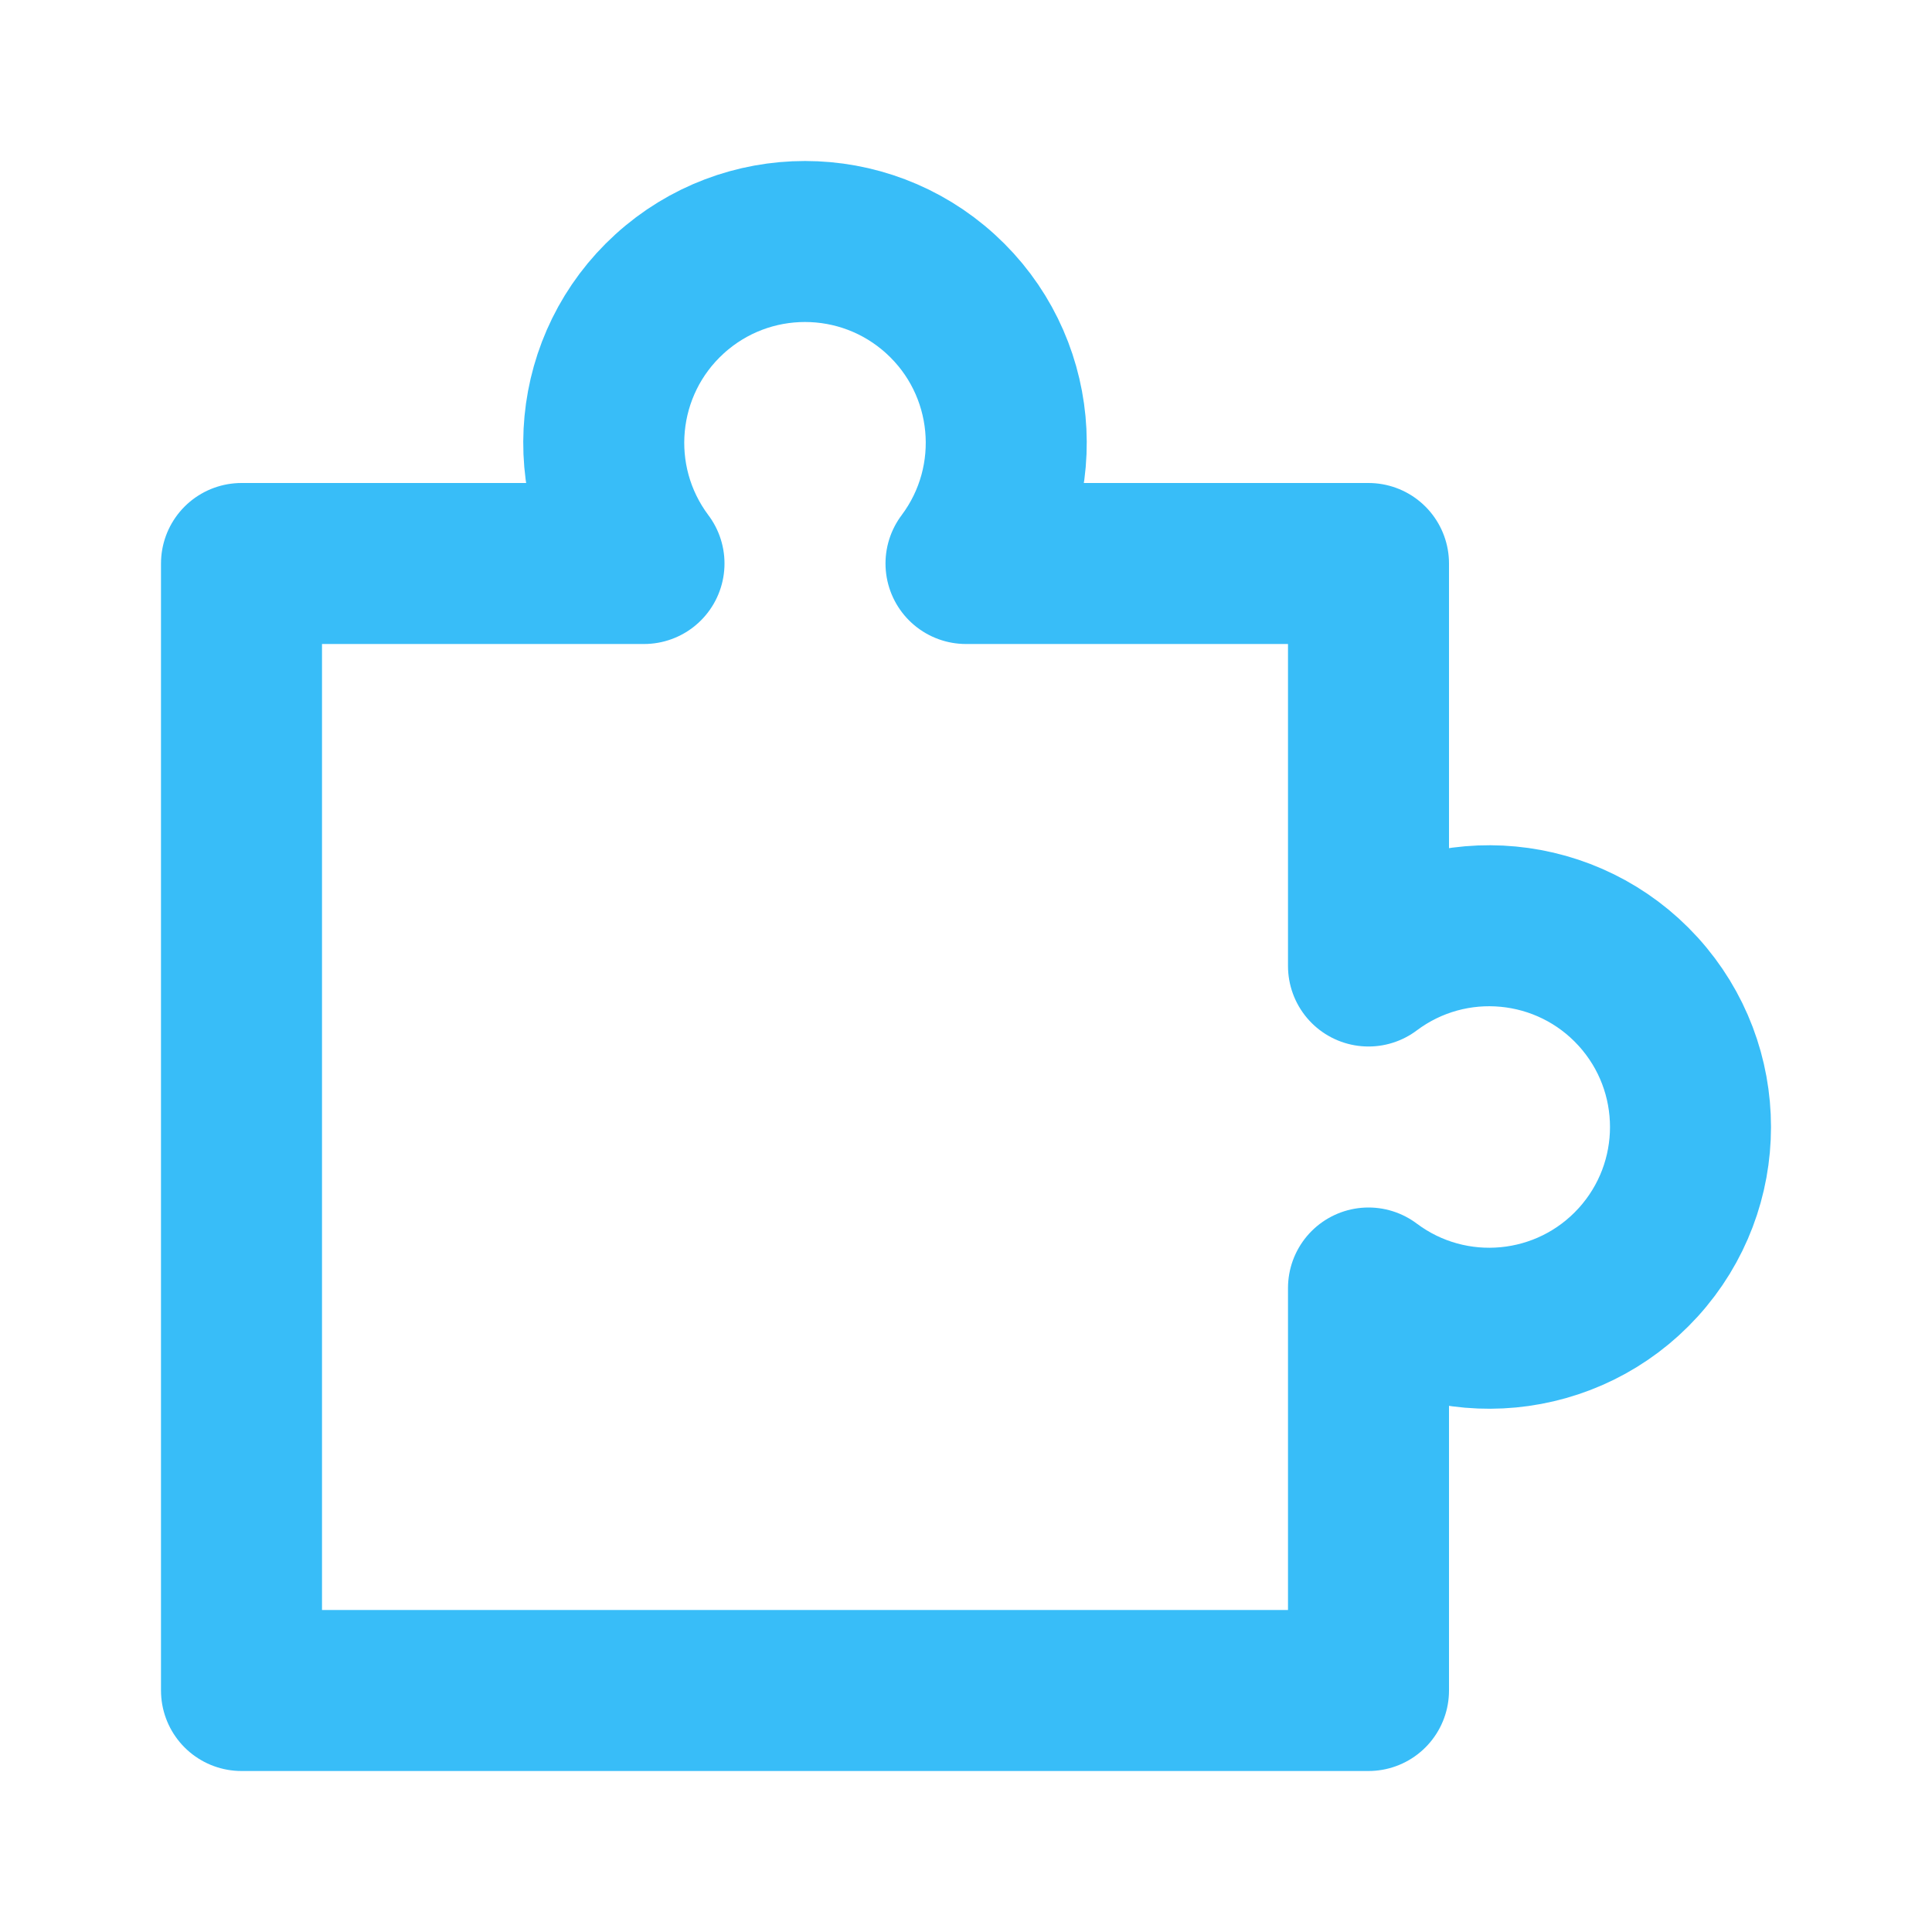
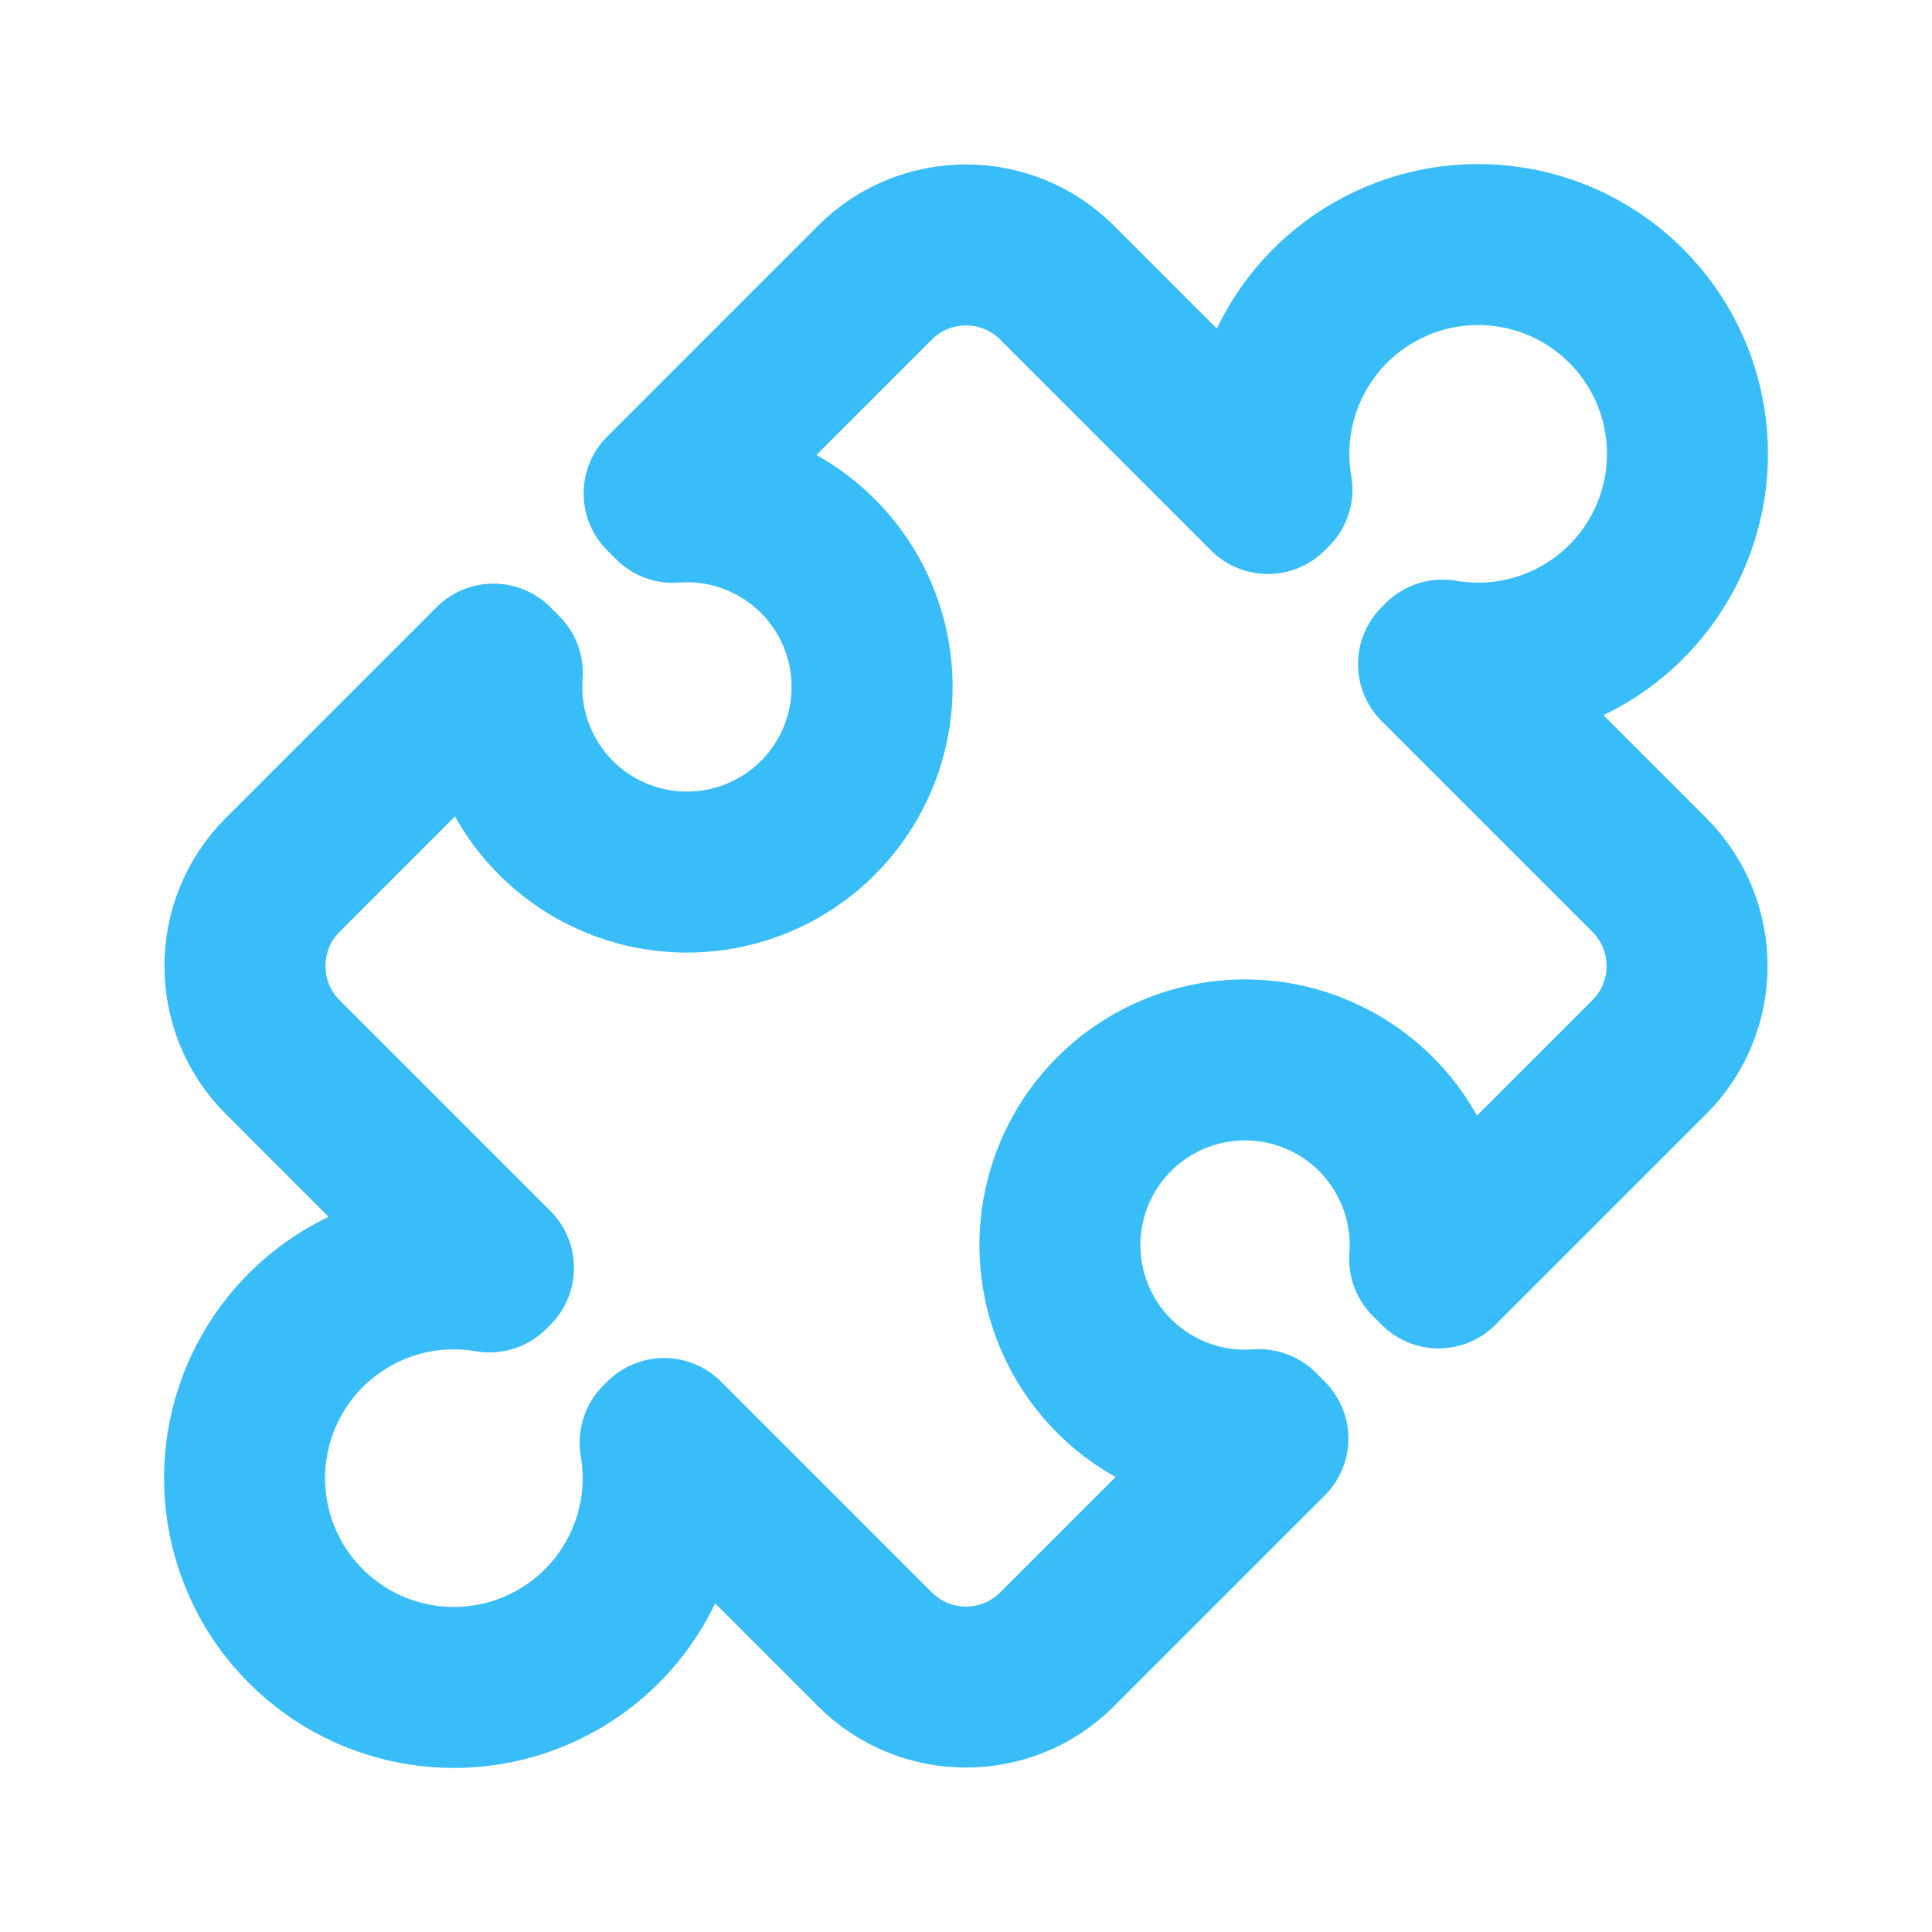
<svg xmlns="http://www.w3.org/2000/svg" viewBox="0 0 24 24" width="24" height="24">
  <style>
    .stroke-main { fill: none; stroke: #38bdf8; stroke-width: 2; stroke-linecap: round; stroke-linejoin: round; }
  </style>
-   <path class="stroke-main" d="M3 7h5a2.5 2.5 0 1 1 4 0h5v5a2.5 2.5 0 1 1 0 4v5H3z" />
+   <path class="stroke-main" d="M13.13 3.51L15.75 6.13L15.8 6.08A2.6 2.6 0 1 1 17.92 8.2L17.87 8.25L20.49 10.87A1.6 1.6 0 0 1 20.49 13.13L17.87 15.75L17.76 15.64A2.3 2.3 0 1 0 15.64 17.76L15.75 17.87L13.13 20.49A1.6 1.6 0 0 1 10.87 20.49L8.25 17.87L8.2 17.92A2.6 2.6 0 1 1 6.08 15.8L6.13 15.75L3.51 13.13A1.6 1.6 0 0 1 3.51 10.87L6.13 8.25L6.24 8.36A2.3 2.3 0 1 0 8.36 6.24L8.25 6.13L10.87 3.51A1.6 1.6 0 0 1 13.13 3.51Z" />
</svg>
